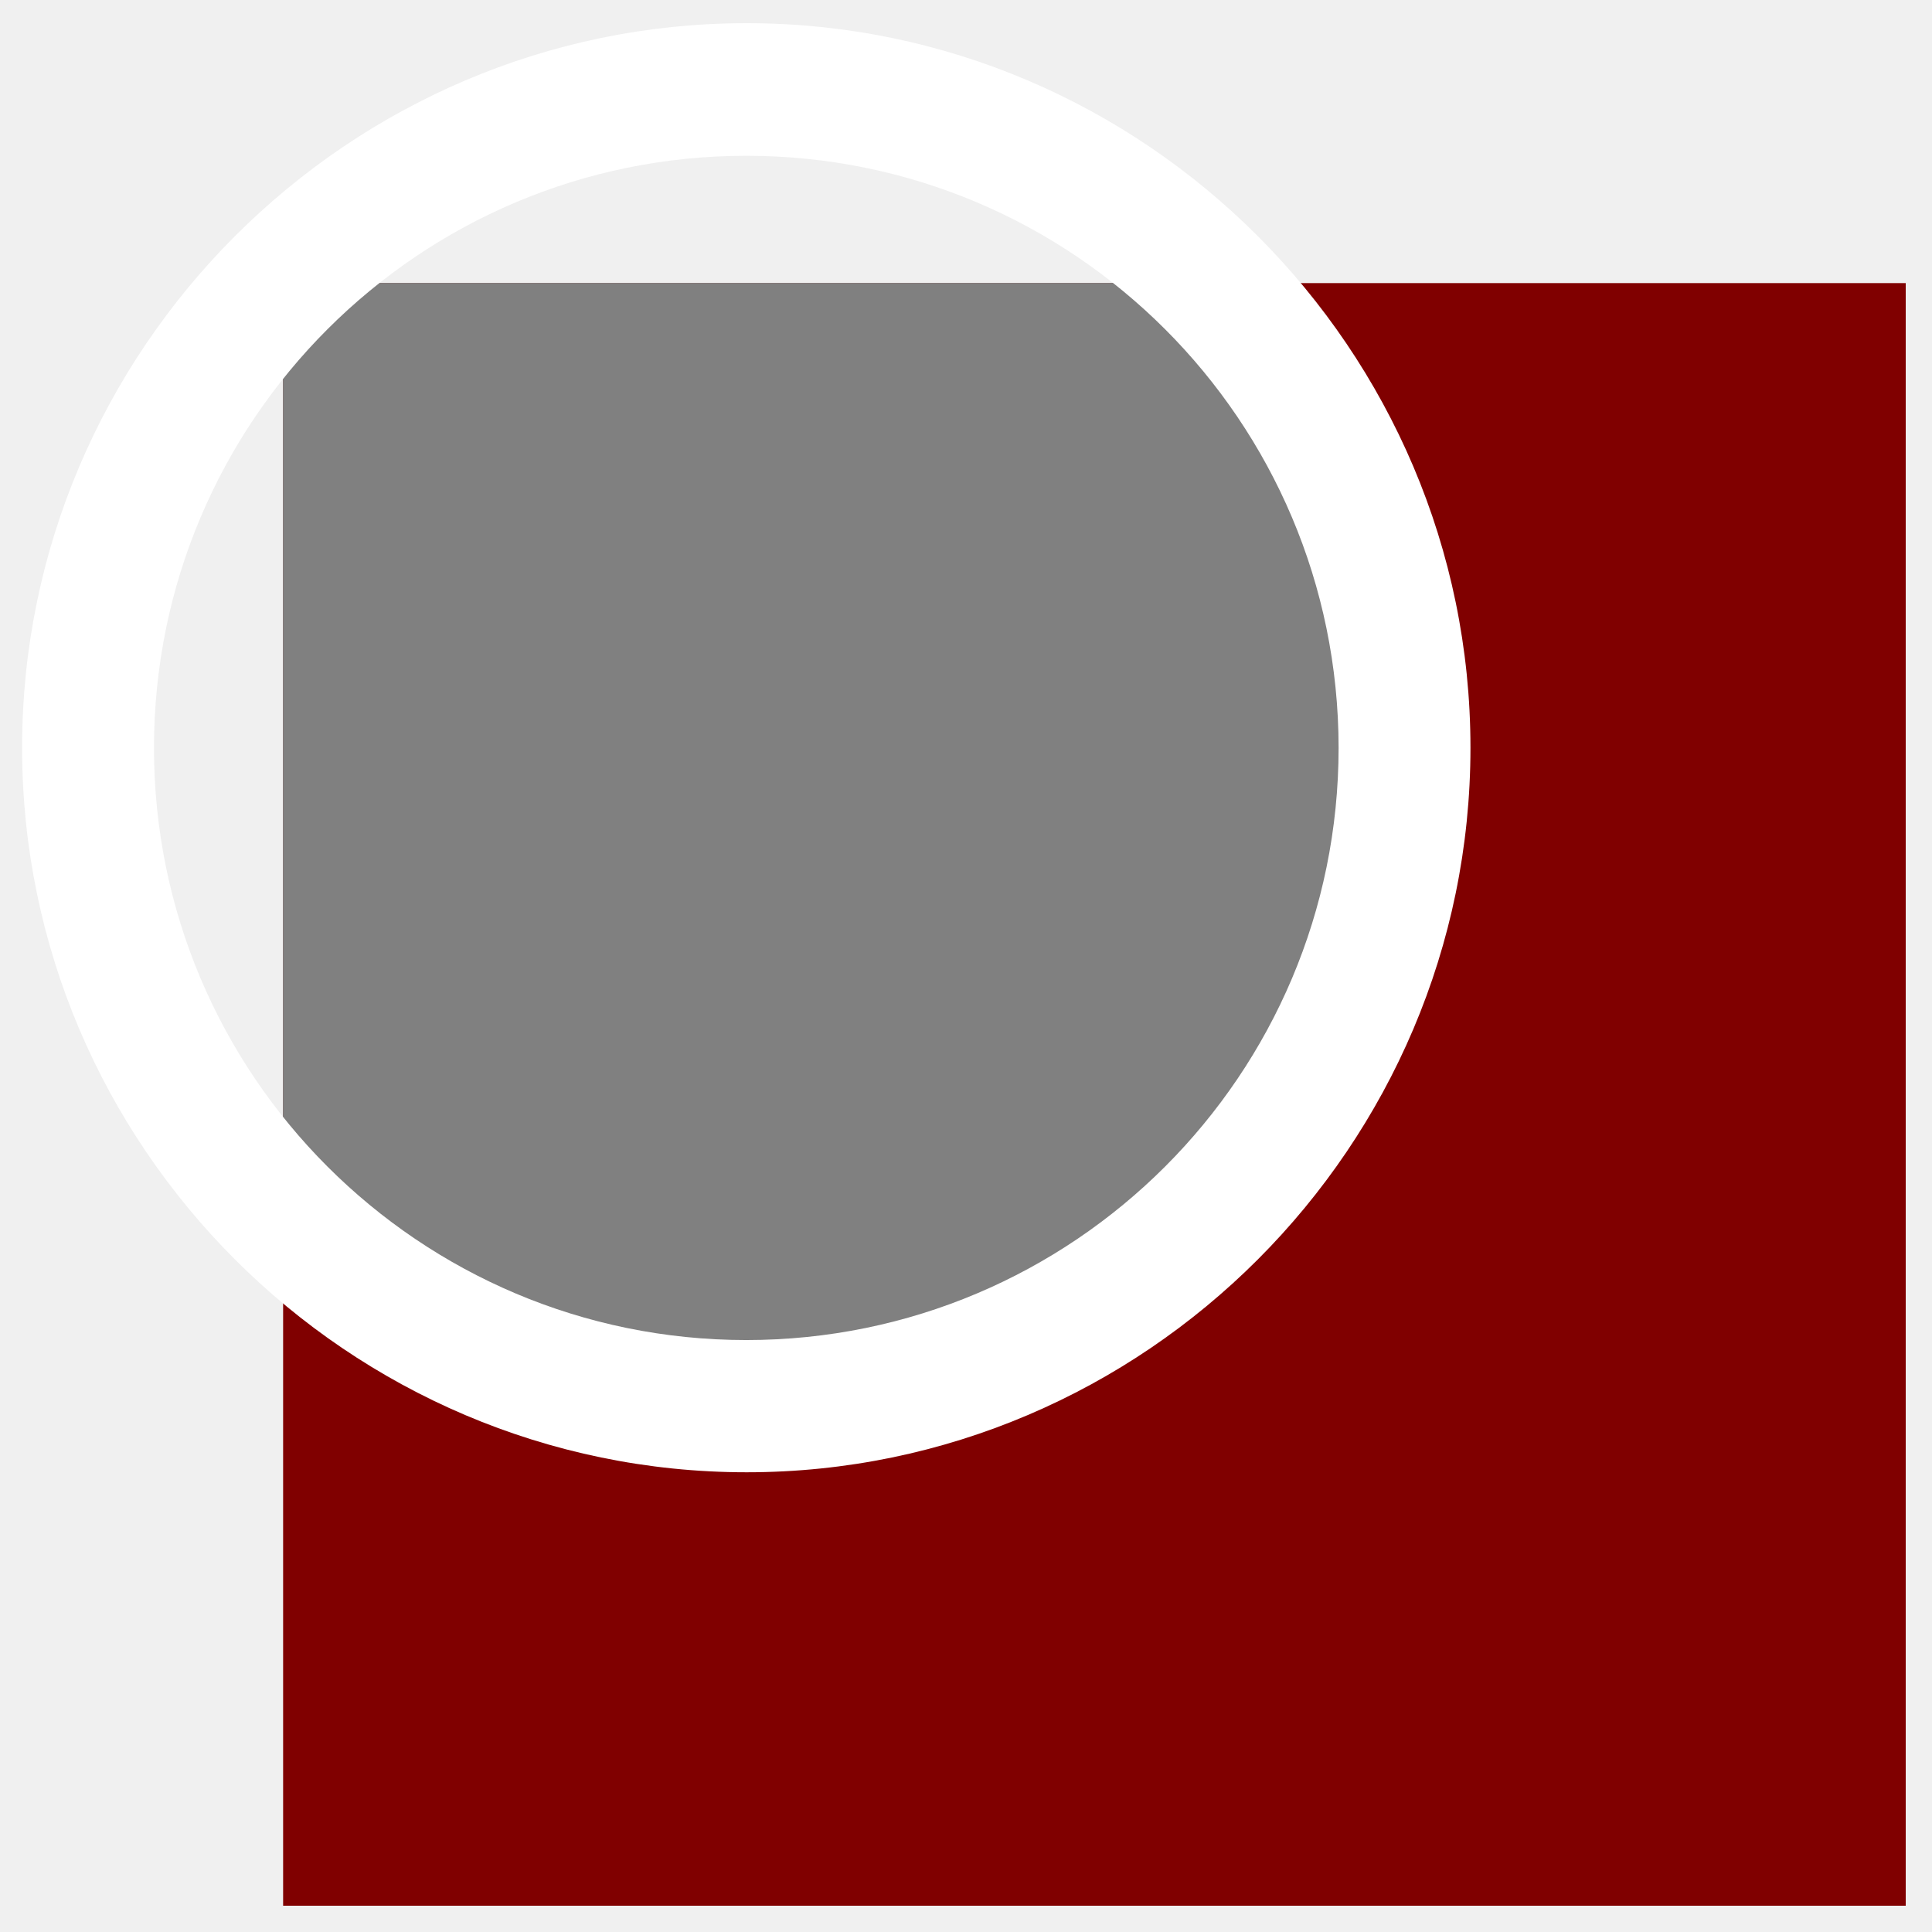
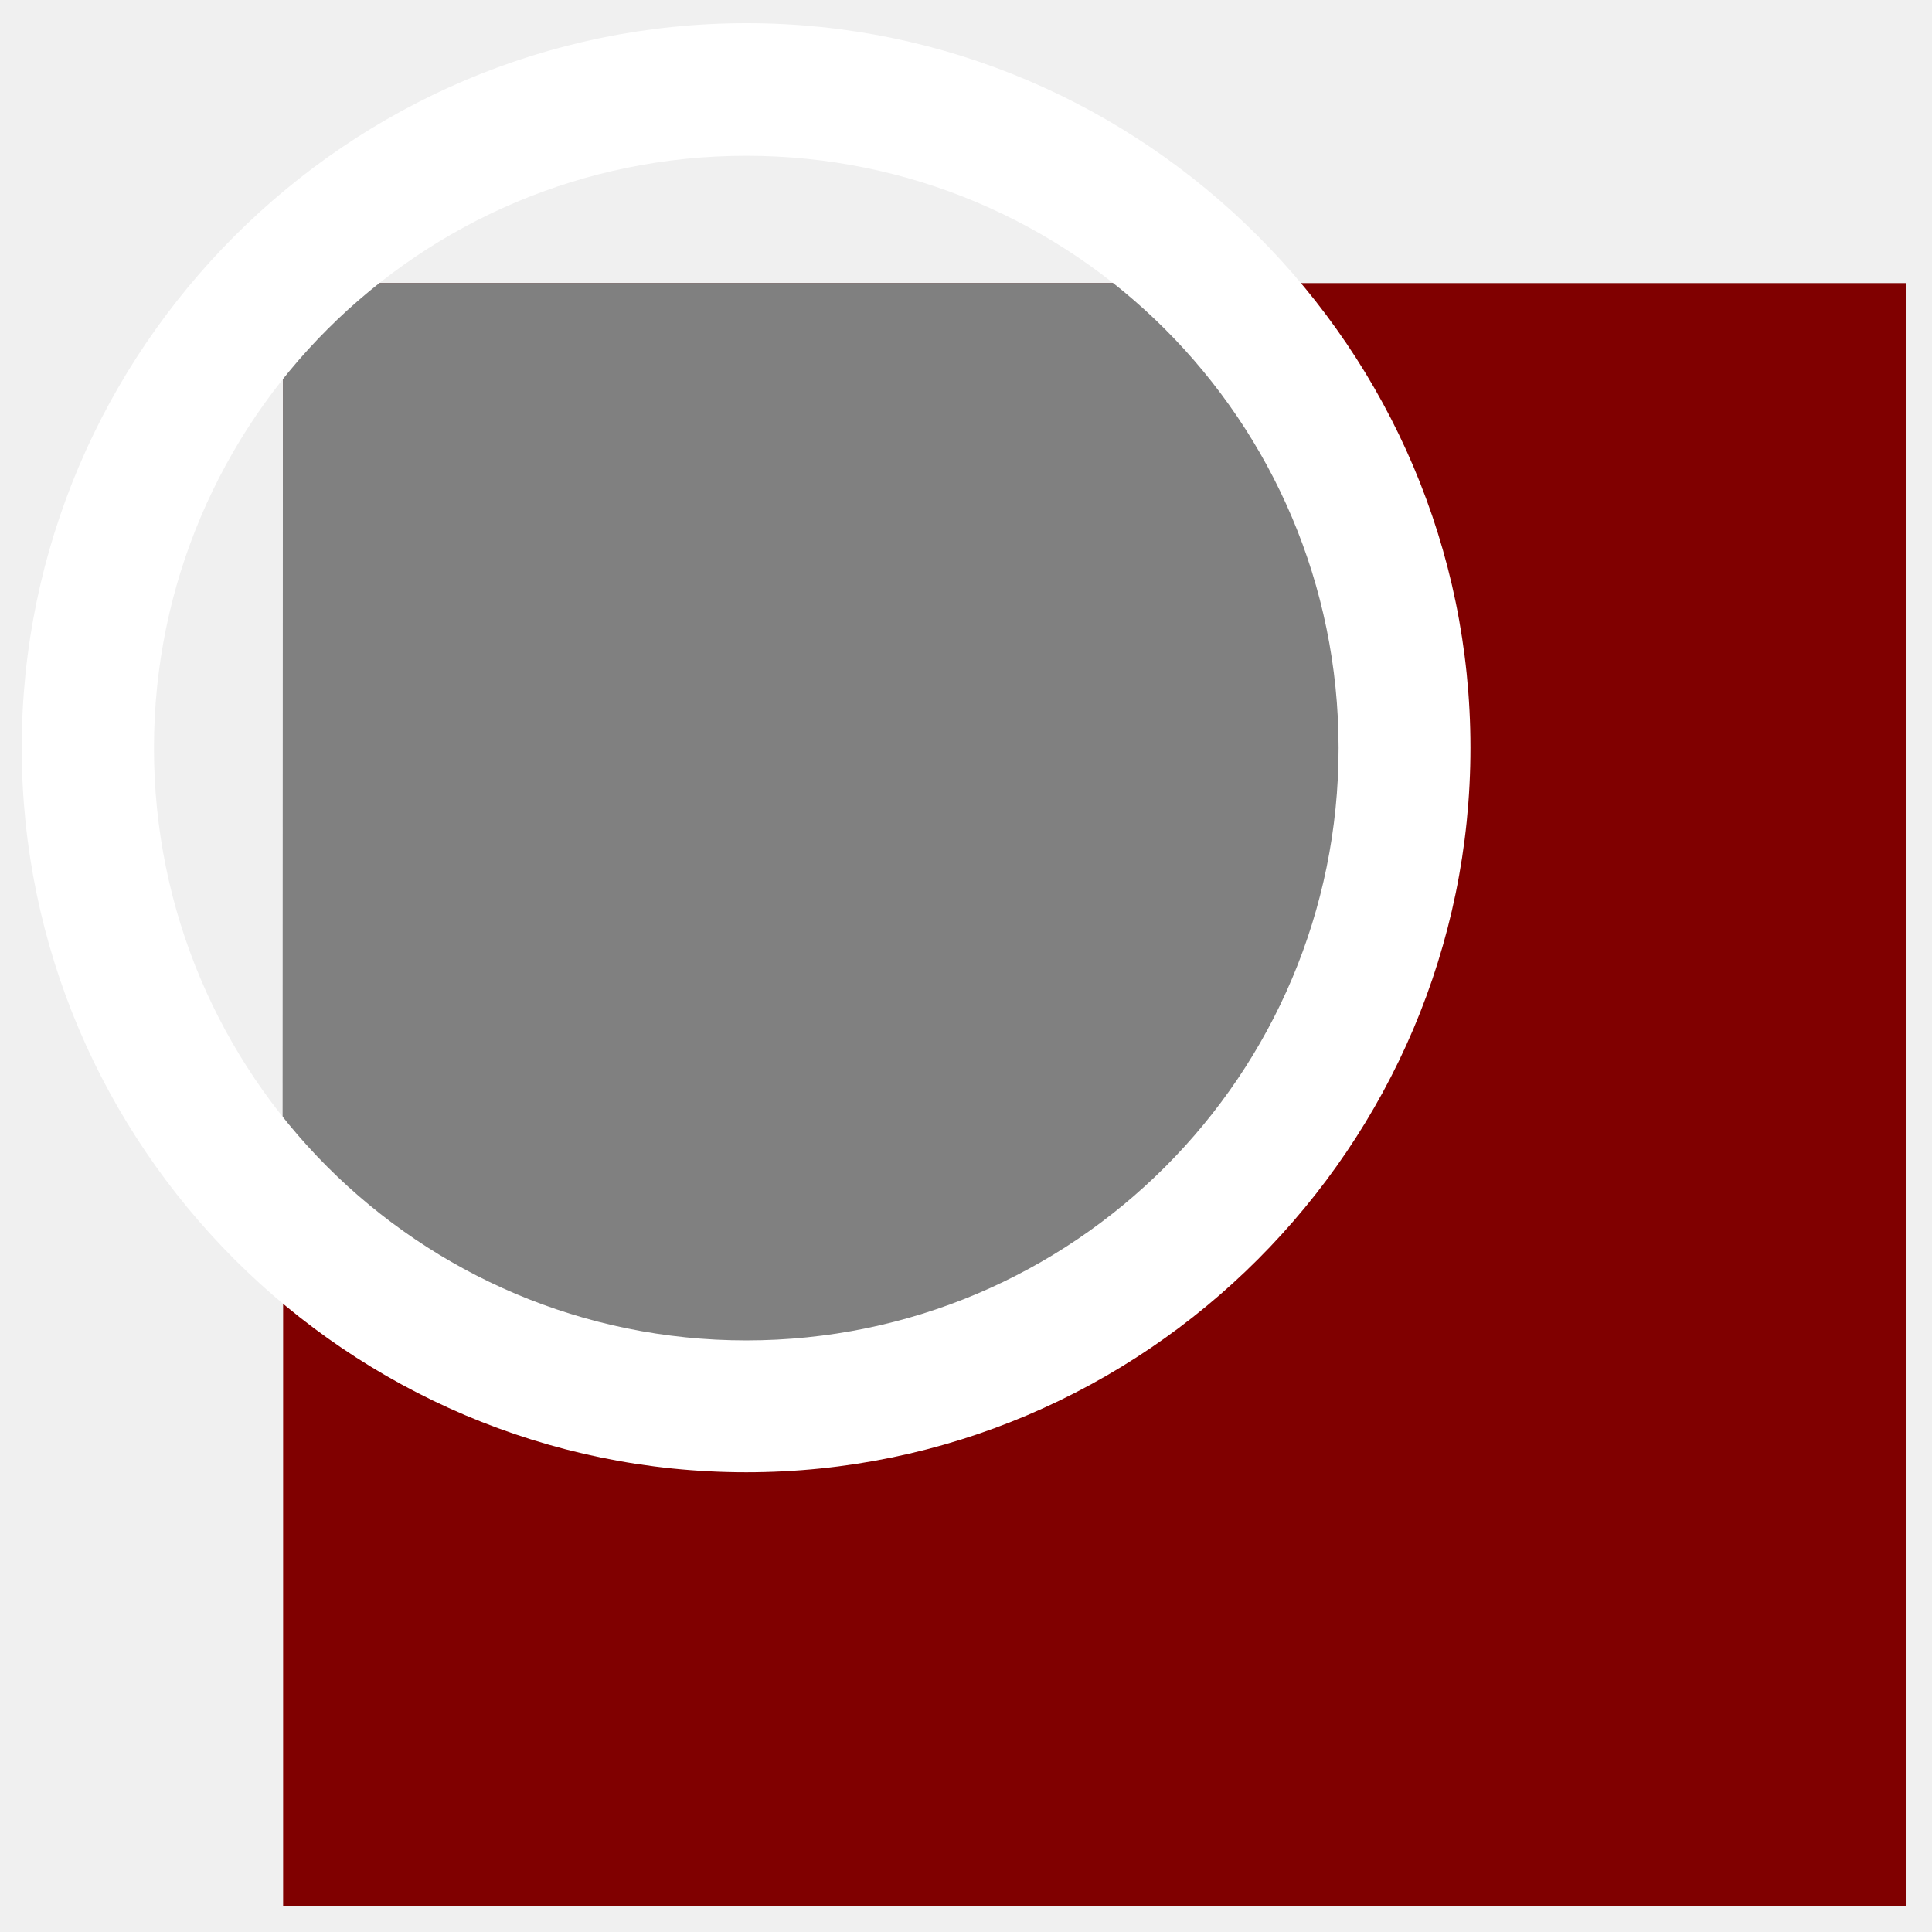
- <svg xmlns="http://www.w3.org/2000/svg" width="512" height="512" viewBox="0 0 5.333 5.333" version="1.1" id="svg5" xml:space="preserve">
-   <defs id="defs2" />
-   <g id="layer1">
-     <rect style="fill:#800000;fill-opacity:1;stroke:#800000;stroke-width:0.729;stroke-linecap:round;stroke-miterlimit:2;stroke-dasharray:none;paint-order:markers stroke fill;stop-color:#000000" id="rect23630" width="3.75" height="3.75" x="1.146" y="1.146" />
-     <path id="rect23630-8" style="fill:#808080;stroke-width:0.729;stroke-linecap:round;stroke-miterlimit:2;paint-order:markers stroke fill;stop-color:#000000" d="M 0.781,0.781 H 3.341 L 3.578,1.019 3.759,1.505 V 2.778 L 3.42,3.317 2.808,3.788 H 1.403 L 1.083,3.577 0.781,3.28 Z" />
-     <path id="path26572" style="color:#000000;fill:#ffffff;stroke-linecap:round;stroke-miterlimit:2;-inkscape-stroke:none;paint-order:markers stroke fill" d="M 2.061 0.064 C 0.961 0.064 0.061 0.965 0.061 2.064 C 0.061 3.164 0.961 4.064 2.061 4.064 C 3.16 4.064 4.059 3.164 4.059 2.064 C 4.059 0.965 3.16 0.064 2.061 0.064 z M 2.06 0.43 A 1.635 1.635 0 0 1 3.695 2.064 A 1.635 1.635 0 0 1 2.06 3.699 A 1.635 1.635 0 0 1 0.425 2.064 A 1.635 1.635 0 0 1 2.06 0.43 z " />
+ <svg xmlns="http://www.w3.org/2000/svg" xml:space="preserve" width="512" height="512" viewBox="0 0 5.333 5.333">
+   <g paint-order="markers stroke fill">
+     <path fill="maroon" stroke="maroon" stroke-linecap="round" stroke-miterlimit="2" stroke-width=".729" d="M1.146 1.146h3.75v3.75h-3.75z" />
+     <path fill="gray" d="M.781.781h2.56l.237.238.181.486v1.273l-.339.539-.612.47H1.403l-.32-.21L.78 3.28Z" />
+     <path fill="#fff" d="M2.06.064c-1.1 0-2 .9-2 2s.9 2 2 2 1.999-.9 1.999-2-.899-2-1.998-2zm0 .366a1.635 1.635 0 0 1 1.635 1.634A1.635 1.635 0 0 1 2.06 3.7 1.635 1.635 0 0 1 .425 2.064 1.635 1.635 0 0 1 2.06.43z" color="#000" style="-inkscape-stroke:none" />
  </g>
</svg>
